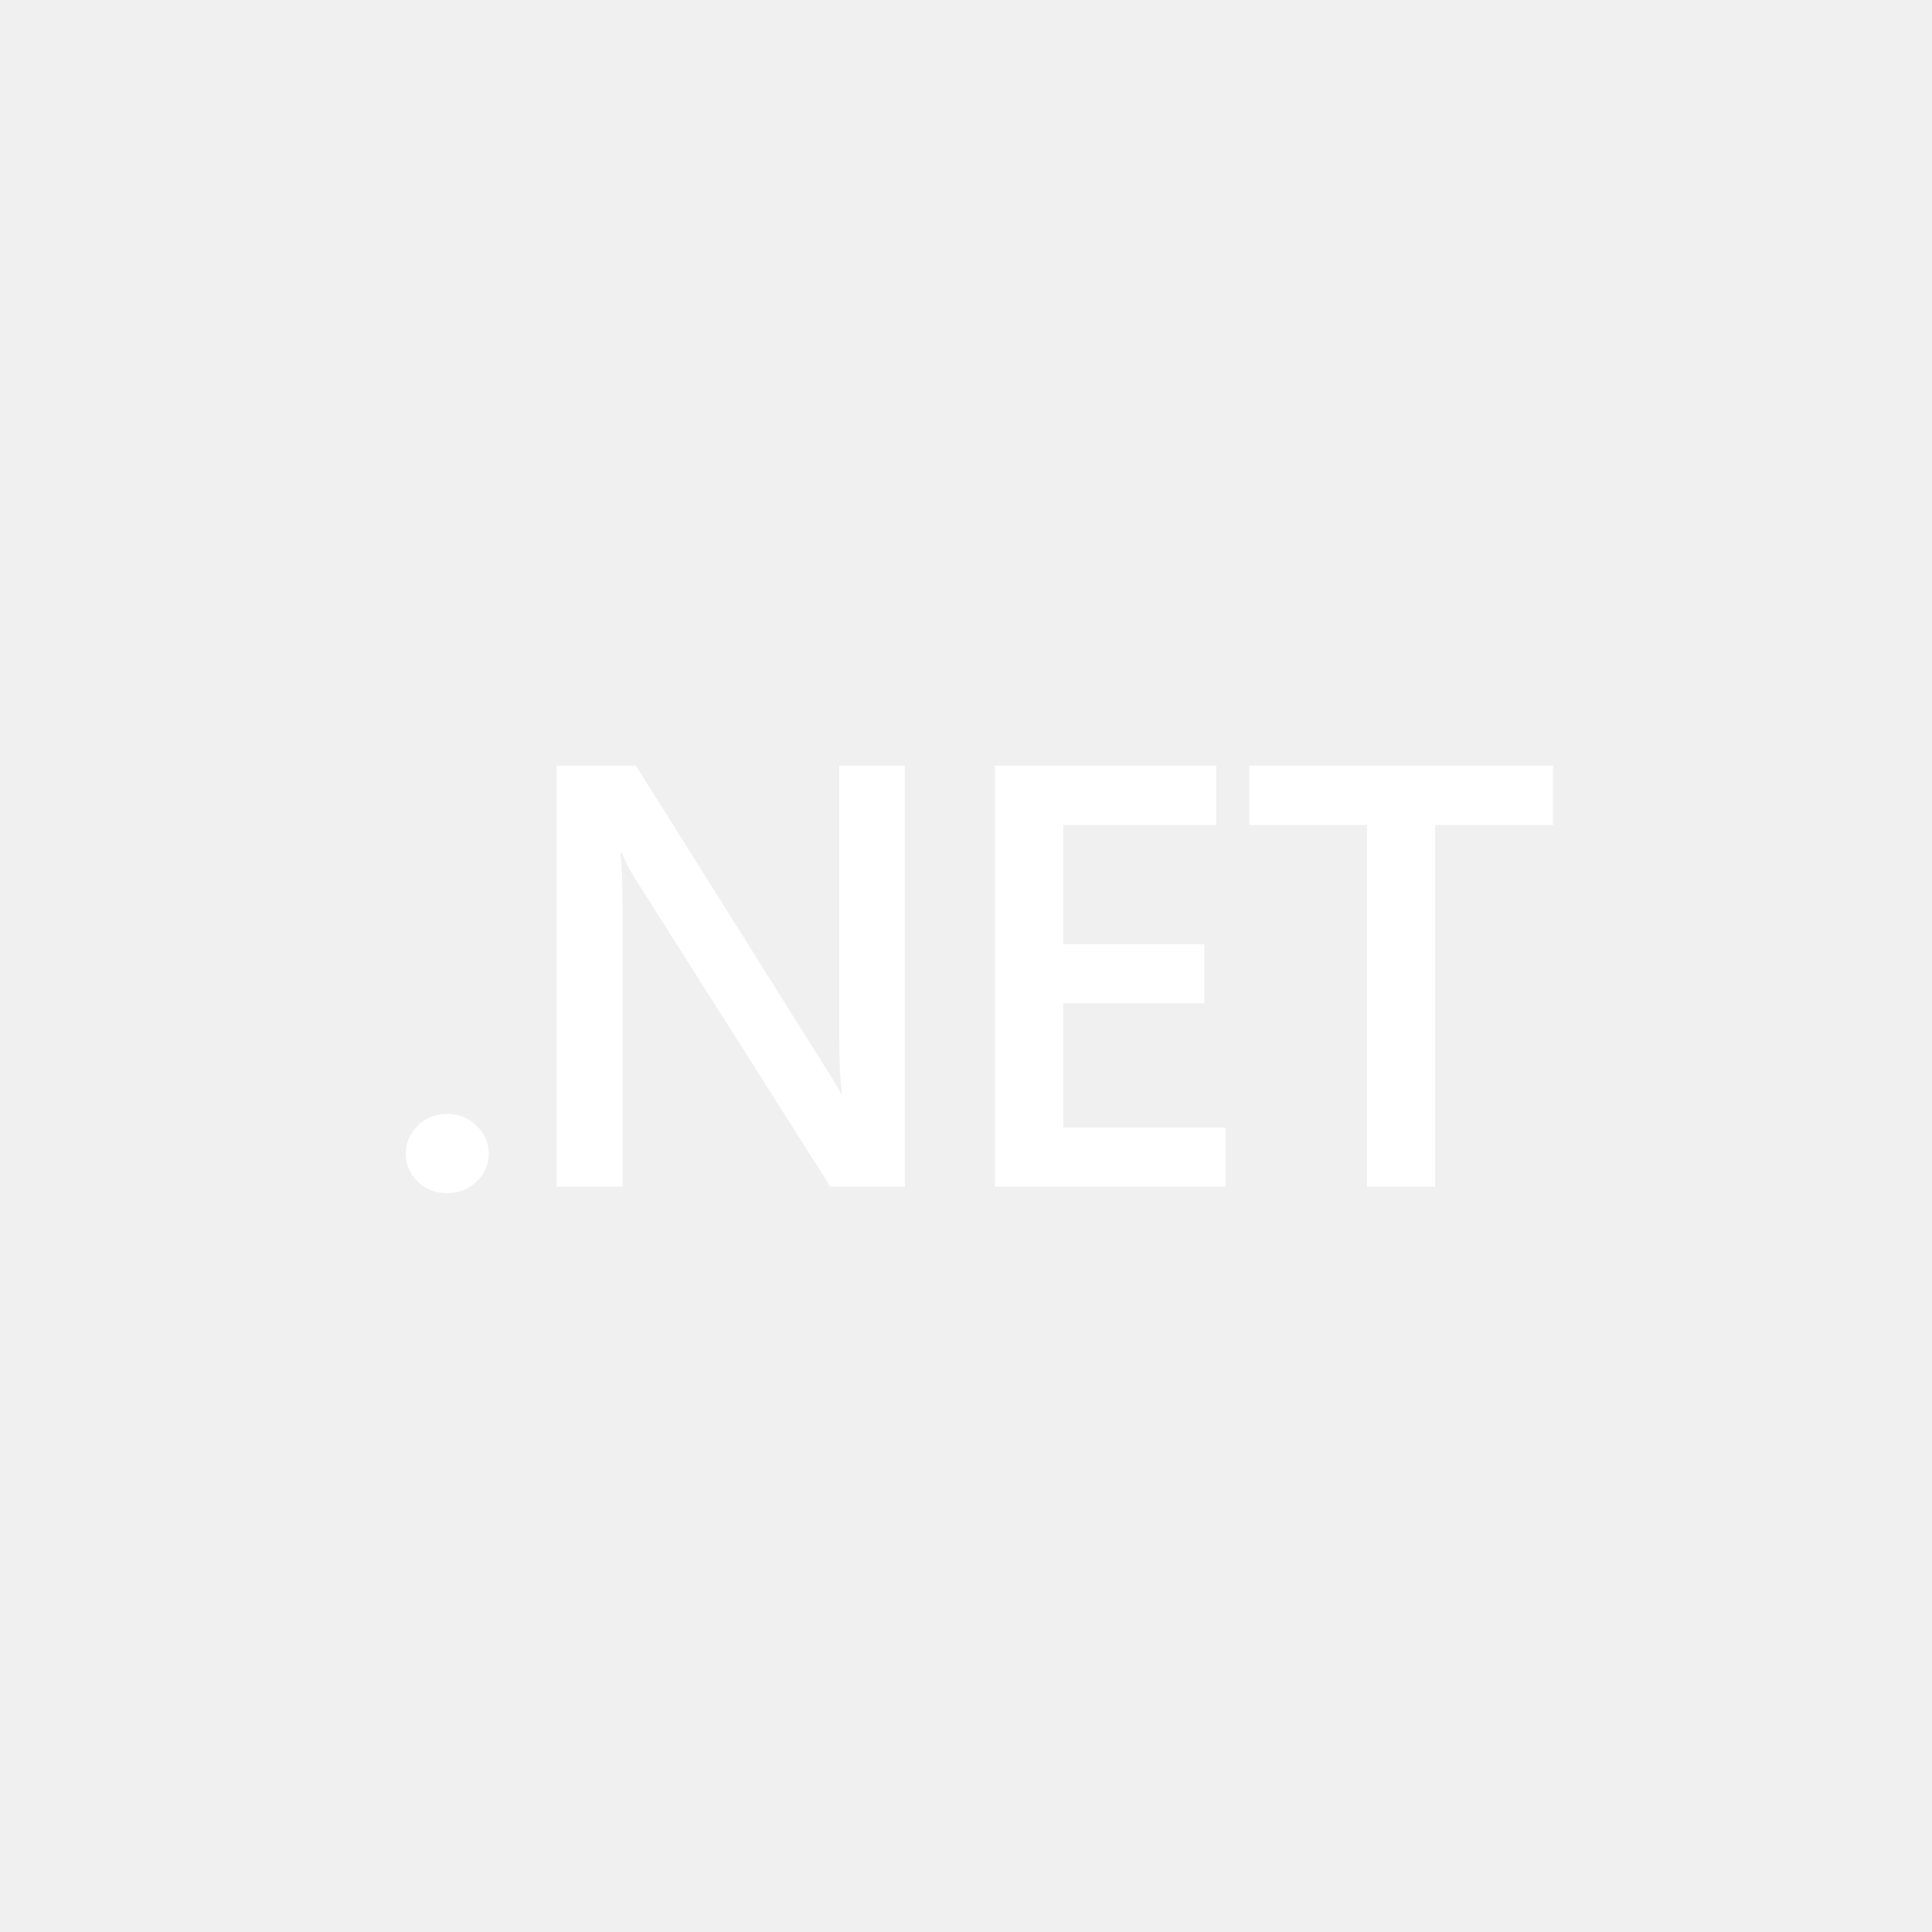
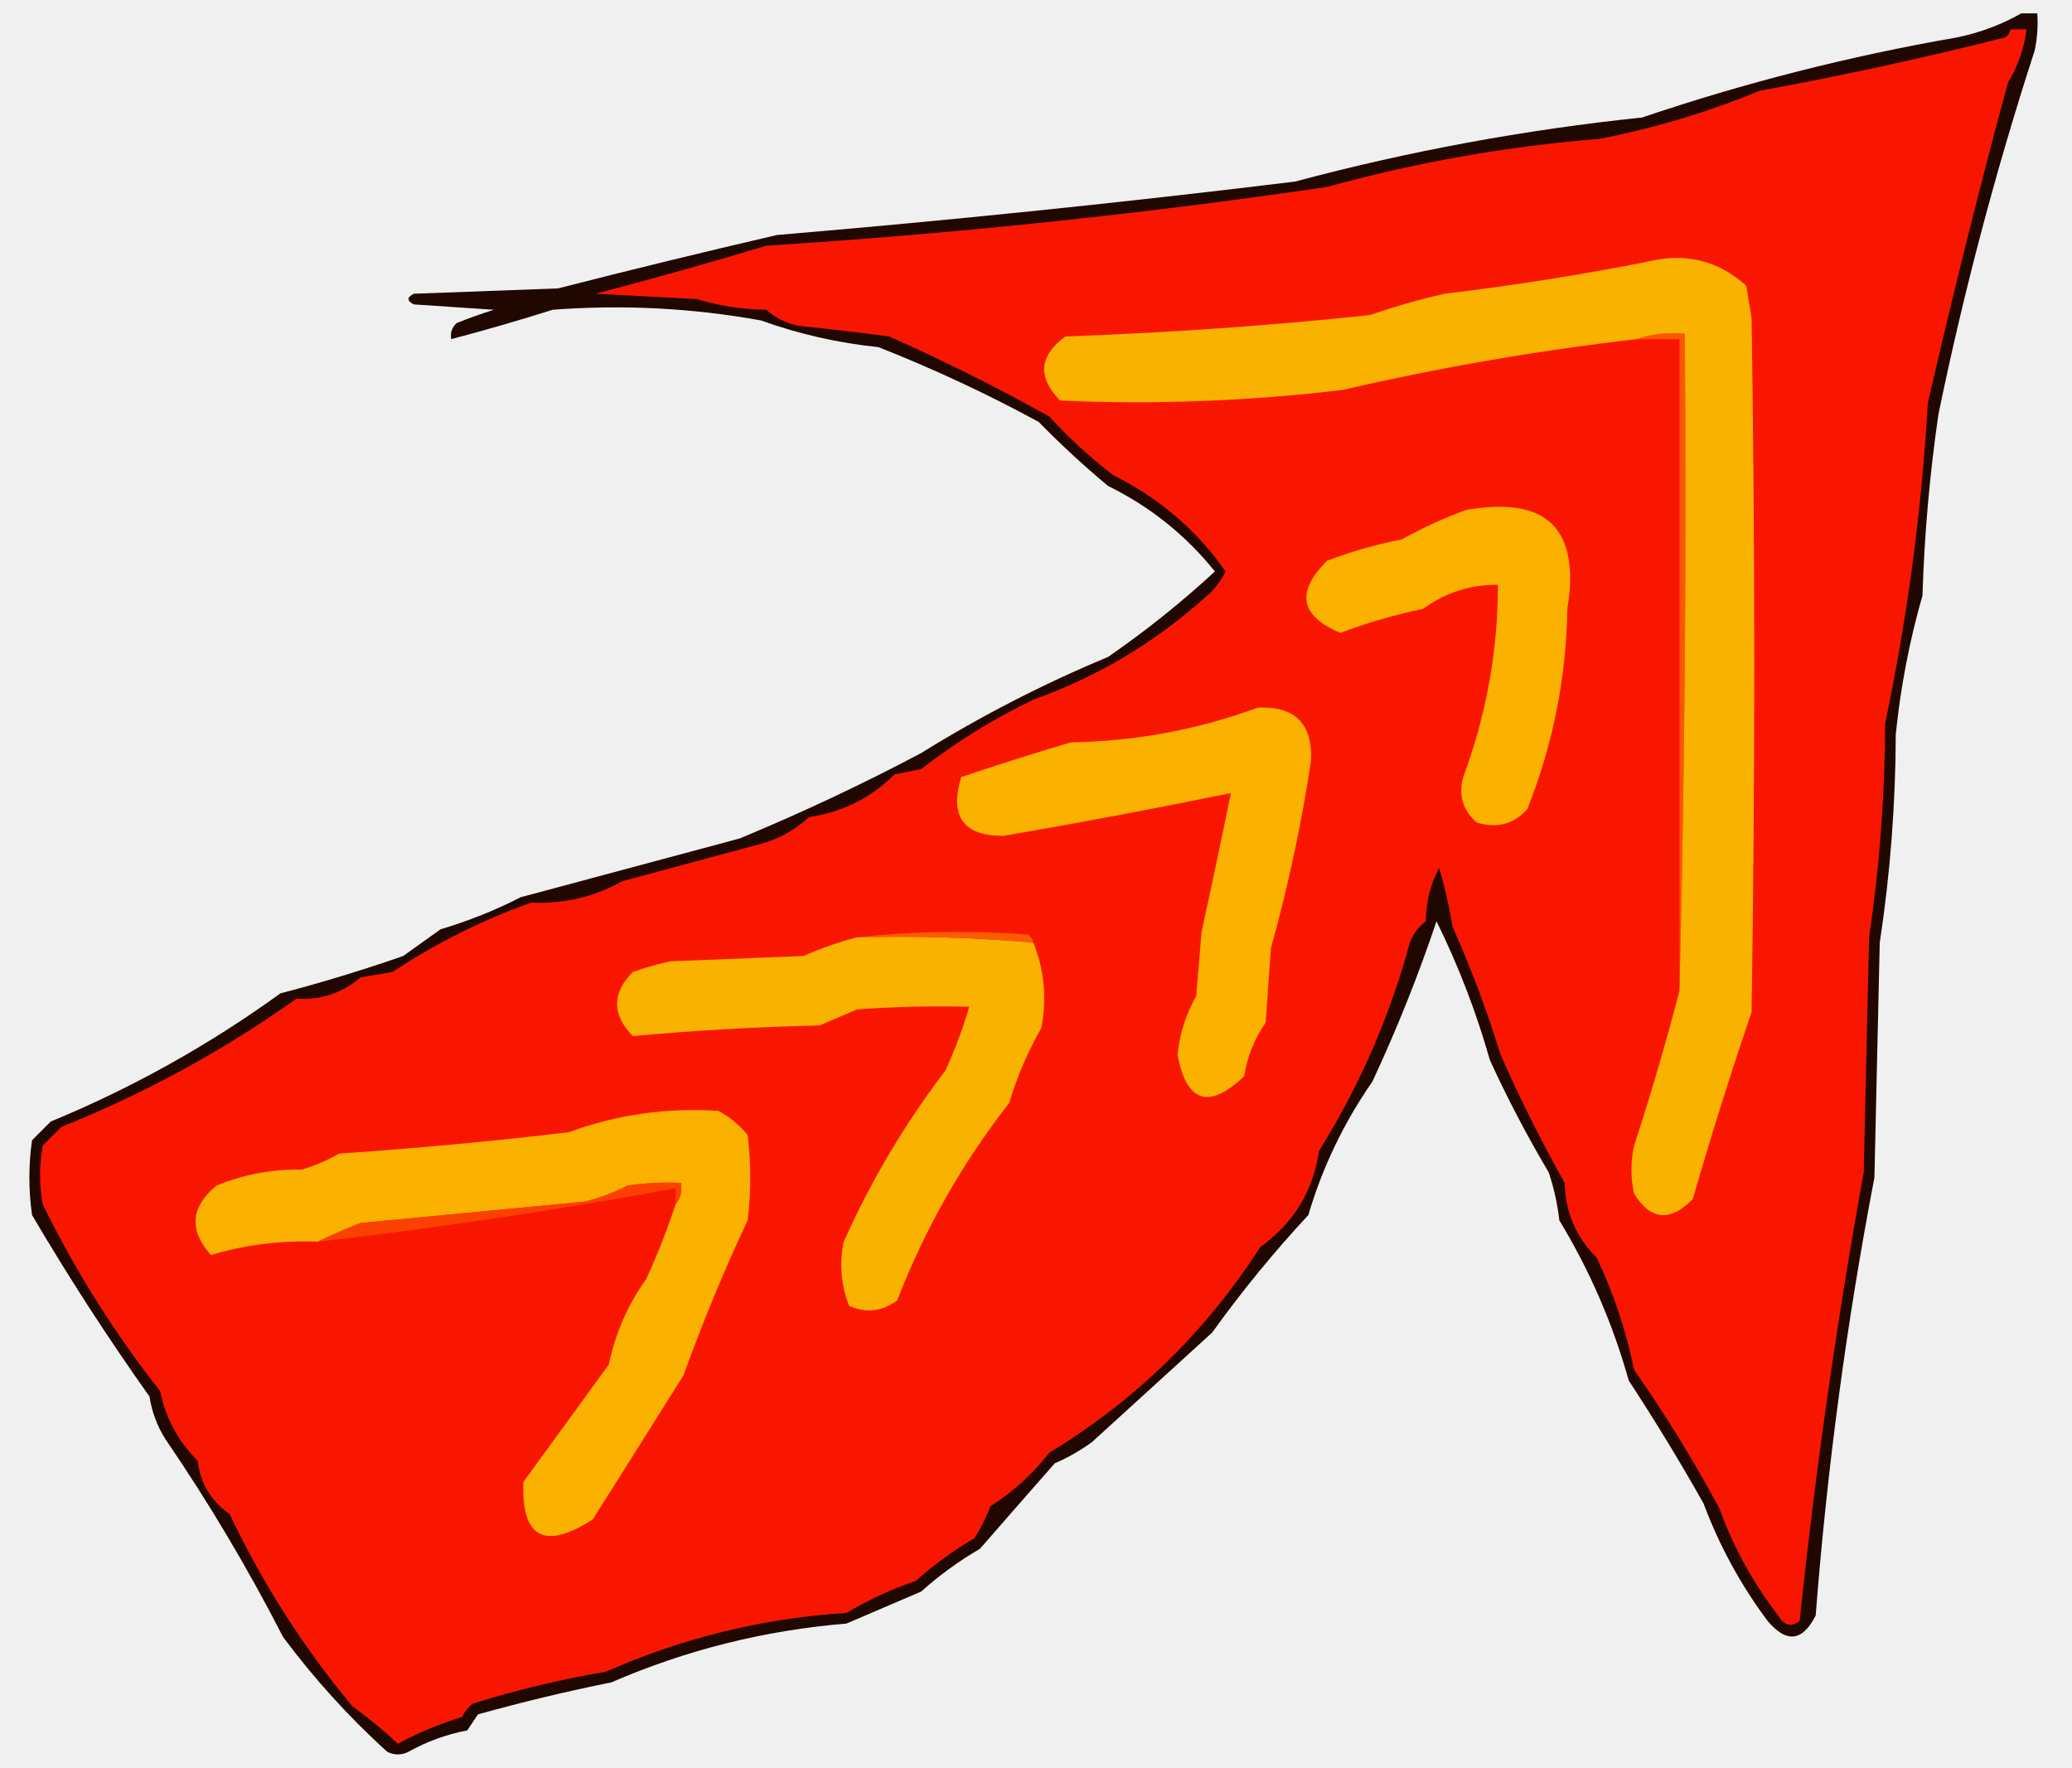
- <svg xmlns="http://www.w3.org/2000/svg" width="456" height="456" viewBox="0 0 456 456" version="1.1" xml:space="preserve" style="fill-rule:evenodd;clip-rule:evenodd;stroke-linejoin:round;stroke-miterlimit:2;">
-   <path d="m 105.5,281.609 c -2.703,0 -5.001,-0.9 -6.893,-2.702 -1.892,-1.848 -2.838,-4.042 -2.838,-6.582 0,-2.587 0.946,-4.804 2.838,-6.652 1.892,-1.848 4.19,-2.772 6.893,-2.772 2.748,0 5.068,0.924 6.96,2.772 1.937,1.848 2.906,4.064 2.906,6.652 0,2.54 -0.968,4.734 -2.906,6.582 -1.892,1.802 -4.212,2.702 -6.96,2.702 z" style="fill:#ffffff;fill-rule:nonzero;stroke-width:0.838" />
-   <path d="M 213.561,280.084 H 195.99 L 149.7,207.054 c -1.171,-1.848 -2.14,-3.765 -2.906,-5.751 h -0.406 c 0.361,2.125 0.541,6.675 0.541,13.65 v 65.132 h -15.543 v -99.36 h 18.719 l 44.737,71.298 c 1.892,2.957 3.109,4.989 3.649,6.098 h 0.27 c -0.45,-2.632 -0.676,-7.09 -0.676,-13.373 v -64.023 h 15.476 z" style="fill:#ffffff;fill-rule:nonzero;stroke-width:0.838" />
-   <path d="m 289.251,280.084 h -54.401 v -99.36 h 52.238 v 13.997 h -36.154 v 28.131 h 33.316 v 13.927 h -33.316 v 29.378 h 38.316 z" style="fill:#ffffff;fill-rule:nonzero;stroke-width:0.838" />
-   <path d="M 366.565,194.721 H 338.722 v 85.363 h -16.084 v -85.363 h -27.775 v -13.997 h 71.701 z" style="fill:#ffffff;fill-rule:nonzero;stroke-width:0.838" />
+ <svg xmlns="http://www.w3.org/2000/svg" version="1.1" width="388px" height="331px" style="shape-rendering:geometricPrecision; text-rendering:geometricPrecision; image-rendering:optimizeQuality; fill-rule:evenodd; clip-rule:evenodd">
+   <g>
+     <path style="opacity:1" fill="#200700" d="M 378.5,2.5 C 379.5,2.5 380.5,2.5 381.5,2.5C 381.663,4.857 381.497,7.19 381,9.5C 373.765,31.768 367.765,54.434 363,77.5C 361.353,88.762 360.353,100.095 360,111.5C 357.559,120.012 355.892,128.678 355,137.5C 354.957,150.626 353.957,163.626 352,176.5C 351.667,191.167 351.333,205.833 351,220.5C 345.802,247.616 342.135,274.95 340,302.5C 337.523,307.368 334.523,307.701 331,303.5C 325.955,296.743 321.955,289.41 319,281.5C 314.584,273.667 309.918,266 305,258.5C 302.015,247.866 297.682,237.866 292,228.5C 291.654,225.424 290.988,222.424 290,219.5C 285.952,212.679 282.285,205.679 279,198.5C 276.459,189.547 273.126,180.88 269,172.5C 265.578,182.685 261.578,192.685 257,202.5C 251.64,210.219 247.64,218.552 245,227.5C 238.522,234.466 232.522,241.799 227,249.5C 219.5,256.333 212,263.167 204.5,270C 202.33,271.586 199.996,272.92 197.5,274C 192.742,279.414 188.075,284.747 183.5,290C 179.524,292.32 175.857,294.987 172.5,298C 167.833,300 163.167,302 158.5,304C 143.163,305.264 128.496,308.931 114.5,315C 106.104,316.695 97.771,318.695 89.5,321C 88.833,322 88.167,323 87.5,324C 83.581,324.75 79.915,326.083 76.5,328C 75.167,328.667 73.833,328.667 72.5,328C 65.318,321.483 58.818,314.316 53,306.5C 46.422,293.671 39.089,281.338 31,269.5C 29.438,267.043 28.438,264.376 28,261.5C 20.127,250.395 12.793,239.061 6,227.5C 5.333,222.833 5.333,218.167 6,213.5C 7.167,212.333 8.333,211.167 9.5,210C 24.79,203.684 39.124,195.684 52.5,186C 60.204,183.992 67.871,181.659 75.5,179C 77.833,177.333 80.167,175.667 82.5,174C 87.717,172.451 92.717,170.451 97.5,168C 111.092,164.363 124.759,160.696 138.5,157C 150.188,152.153 161.521,146.82 172.5,141C 183.706,134.047 195.373,128.047 207.5,123C 214.532,118.147 221.198,112.814 227.5,107C 222.014,100.18 215.348,94.847 207.5,91C 202.977,87.233 198.643,83.233 194.5,79C 184.835,73.74 174.835,69.073 164.5,65C 156.945,64.223 149.612,62.556 142.5,60C 129.633,57.671 116.633,57.005 103.5,58C 97.175,59.996 90.841,61.83 84.5,63.5C 84.281,62.325 84.614,61.325 85.5,60.5C 87.795,59.568 90.129,58.735 92.5,58C 87.5,57.667 82.5,57.333 77.5,57C 76.167,56.333 76.167,55.667 77.5,55C 86.5,54.667 95.5,54.333 104.5,54C 118.13,50.509 131.796,47.176 145.5,44C 177.898,41.272 210.232,37.939 242.5,34C 263.849,28.29 285.515,24.29 307.5,22C 326.771,15.479 346.438,10.479 366.5,7C 370.837,6.095 374.837,4.595 378.5,2.5 Z" />
+   </g>
+   <g>
+     <path style="opacity:1" fill="#f91600" d="M 376.5,5.5 C 377.5,5.5 378.5,5.5 379.5,5.5C 379.024,9.095 377.858,12.428 376,15.5C 370.636,35.293 365.636,55.293 361,75.5C 359.831,95.752 357.164,115.752 353,135.5C 352.971,148.959 351.971,162.292 350,175.5C 349.667,190.167 349.333,204.833 349,219.5C 343.943,247.449 339.943,275.449 337,303.5C 335.413,304.727 334.079,304.394 333,302.5C 328.284,296.401 324.618,289.735 322,282.5C 317.168,273.499 311.835,264.832 306,256.5C 304.506,249.188 302.172,242.188 299,235.5C 295.114,231.623 293.114,226.956 293,221.5C 288.621,213.699 284.621,205.699 281,197.5C 278.466,189.308 275.466,181.308 272,173.5C 271.38,169.779 270.547,166.112 269.5,162.5C 267.859,165.558 267.026,168.892 267,172.5C 265.615,173.551 264.615,174.884 264,176.5C 260.287,190.269 254.62,203.269 247,215.5C 245.907,223.009 242.241,229.009 236,233.5C 225.787,249.38 212.62,262.213 196.5,272C 193.322,276.053 189.655,279.386 185.5,282C 184.692,284.088 183.692,286.088 182.5,288C 178.524,290.32 174.857,292.987 171.5,296C 166.948,297.558 162.615,299.558 158.5,302C 142.789,303.011 127.789,306.678 113.5,313C 105.049,314.438 96.716,316.438 88.5,319C 87.643,319.689 86.977,320.522 86.5,321.5C 82.309,322.784 78.309,324.45 74.5,326.5C 71.812,323.978 68.979,321.644 66,319.5C 56.823,308.484 49.157,296.484 43,283.5C 39.52,281.068 37.52,277.735 37,273.5C 33.339,269.842 31.006,265.509 30,260.5C 21.373,249.512 14.039,237.846 8,225.5C 7.333,221.833 7.333,218.167 8,214.5C 9.167,213.333 10.333,212.167 11.5,211C 27.093,204.751 41.759,196.751 55.5,187C 60.116,187.271 64.116,185.937 67.5,183C 69.5,182.667 71.5,182.333 73.5,182C 81.665,176.584 90.332,172.251 99.5,169C 105.62,169.272 111.287,167.939 116.5,165C 125.167,162.667 133.833,160.333 142.5,158C 145.88,157.066 148.88,155.399 151.5,153C 157.807,152.034 163.14,149.367 167.5,145C 169.167,144.667 170.833,144.333 172.5,144C 179.044,138.93 186.044,134.596 193.5,131C 205.405,126.764 216.071,120.431 225.5,112C 227.227,110.611 228.561,108.944 229.5,107C 224.085,99.259 217.085,93.259 208.5,89C 204.2,85.702 200.2,82.035 196.5,78C 186.712,72.538 176.712,67.538 166.5,63C 160.842,62.26 155.175,61.593 149.5,61C 147.221,60.527 145.221,59.527 143.5,58C 138.982,57.935 134.649,57.269 130.5,56C 124.167,55.667 117.833,55.333 111.5,55C 122.218,52.206 132.884,49.206 143.5,46C 178.734,43.768 213.734,40.101 248.5,35C 265.316,30.365 282.316,27.365 299.5,26C 309.849,23.993 319.849,20.993 329.5,17C 344.939,14.179 360.272,10.845 375.5,7C 376.056,6.617 376.389,6.117 376.5,5.5 Z" />
+   </g>
+   <g>
+     <path style="opacity:1" fill="#fab200" d="M 160.5,175.5 C 171.551,175.211 182.551,175.545 193.5,176.5C 195.554,181.552 196.054,186.886 195,192.5C 192.449,196.935 190.449,201.601 189,206.5C 180.201,217.76 173.201,230.094 168,243.5C 165.163,245.585 162.163,245.919 159,244.5C 157.48,240.625 157.146,236.625 158,232.5C 163.107,221.07 169.44,210.404 177,200.5C 178.809,196.582 180.309,192.582 181.5,188.5C 174.492,188.334 167.492,188.5 160.5,189C 158.167,190 155.833,191 153.5,192C 141.747,192.269 130.08,192.936 118.5,194C 114.575,189.962 114.575,185.962 118.5,182C 120.788,181.178 123.122,180.511 125.5,180C 133.833,179.667 142.167,179.333 150.5,179C 153.748,177.54 157.081,176.374 160.5,175.5 Z" />
+   </g>
+   <g>
+     <path style="opacity:1" fill="#fa5c00" d="M 160.5,175.5 C 170.992,174.341 181.659,174.175 192.5,175C 193.056,175.383 193.389,175.883 193.5,176.5C 182.551,175.545 171.551,175.211 160.5,175.5 Z" />
+   </g>
+   <g>
+     <path style="opacity:1" fill="#fab100" d="M 235.5,132.5 C 242.494,132.161 245.827,135.494 245.5,142.5C 243.697,154.353 241.197,166.02 238,177.5C 237.667,182.167 237.333,186.833 237,191.5C 234.89,194.492 233.557,197.825 233,201.5C 226.359,207.811 222.192,206.478 220.5,197.5C 220.896,193.581 222.063,189.914 224,186.5C 224.333,182.5 224.667,178.5 225,174.5C 226.908,165.79 228.741,157.124 230.5,148.5C 216.413,151.375 202.246,154.042 188,156.5C 180.426,156.577 177.759,152.91 180,145.5C 186.737,143.225 193.571,141.058 200.5,139C 212.669,138.794 224.336,136.628 235.5,132.5 Z" />
+   </g>
+   <g>
+     <path style="opacity:1" fill="#fab100" d="M 274.5,95.5 C 289.634,92.801 295.967,98.968 293.5,114C 293.299,126.944 290.799,139.444 286,151.5C 283.441,154.349 280.274,155.183 276.5,154C 273.903,151.683 273.07,148.85 274,145.5C 278.331,133.858 280.497,121.858 280.5,109.5C 275.314,109.462 270.647,110.962 266.5,114C 261.156,115.117 255.989,116.617 251,118.5C 243.446,115.352 242.613,110.852 248.5,105C 253.044,103.264 257.71,101.93 262.5,101C 266.475,98.794 270.475,96.96 274.5,95.5 Z" />
+   </g>
+   <g>
+     <path style="opacity:1" fill="#fa5700" d="M 306.5,63.5 C 309.287,62.523 312.287,62.19 315.5,62.5C 315.832,103.67 315.499,144.67 314.5,185.5C 314.5,144.833 314.5,104.167 314.5,63.5C 311.833,63.5 309.167,63.5 306.5,63.5 Z" />
+   </g>
+   <g>
+     <path style="opacity:1" fill="#fab200" d="M 314.5,185.5 C 315.499,144.67 315.832,103.67 315.5,62.5C 312.287,62.19 309.287,62.523 306.5,63.5C 288.062,65.616 269.728,68.783 251.5,73C 233.887,75.113 216.22,75.78 198.5,75C 194.244,70.615 194.577,66.615 199.5,63C 218.547,62.327 237.547,60.993 256.5,59C 261.097,57.414 265.764,56.081 270.5,55C 283.301,53.477 295.968,51.477 308.5,49C 315.564,47.255 321.731,48.755 327,53.5C 327.333,55.5 327.667,57.5 328,59.5C 328.667,102.833 328.667,146.167 328,189.5C 324.058,201.058 320.391,212.725 317,224.5C 312.752,228.842 309.085,228.508 306,223.5C 305.333,220.5 305.333,217.5 306,214.5C 309.131,204.938 311.964,195.271 314.5,185.5 Z" />
+   </g>
+   <g>
+     <path style="opacity:1" fill="#fab100" d="M 126.5,225.5 C 127.434,224.432 127.768,223.099 127.5,221.5C 124.15,221.335 120.817,221.502 117.5,222C 114.994,223.299 112.327,224.299 109.5,225C 95.516,226.327 81.516,227.66 67.5,229C 64.691,230.093 62.024,231.26 59.5,232.5C 52.578,232.231 45.911,233.065 39.5,235C 35.354,230.375 35.688,226.041 40.5,222C 45.577,219.905 50.91,218.905 56.5,219C 58.949,218.275 61.283,217.275 63.5,216C 77.919,215.027 92.252,213.693 106.5,212C 115.491,208.698 124.824,207.365 134.5,208C 136.624,209.122 138.457,210.622 140,212.5C 140.667,217.833 140.667,223.167 140,228.5C 135.546,237.983 131.546,247.65 128,257.5C 122.364,266.48 116.698,275.48 111,284.5C 101.962,290.305 97.629,287.972 98,277.5C 103.333,270.167 108.667,262.833 114,255.5C 115.23,249.632 117.563,244.299 121,239.5C 123.099,234.964 124.932,230.297 126.5,225.5 Z" />
+   </g>
+   <g>
+     <path style="opacity:1" fill="#fa4100" d="M 126.5,225.5 C 126.5,224.5 126.5,223.5 126.5,222.5C 104.334,226.572 82.001,229.905 59.5,232.5C 62.024,231.26 64.691,230.093 67.5,229C 81.516,227.66 95.516,226.327 109.5,225C 112.327,224.299 114.994,223.299 117.5,222C 120.817,221.502 124.15,221.335 127.5,221.5C 127.768,223.099 127.434,224.432 126.5,225.5 Z" />
+   </g>
</svg>
